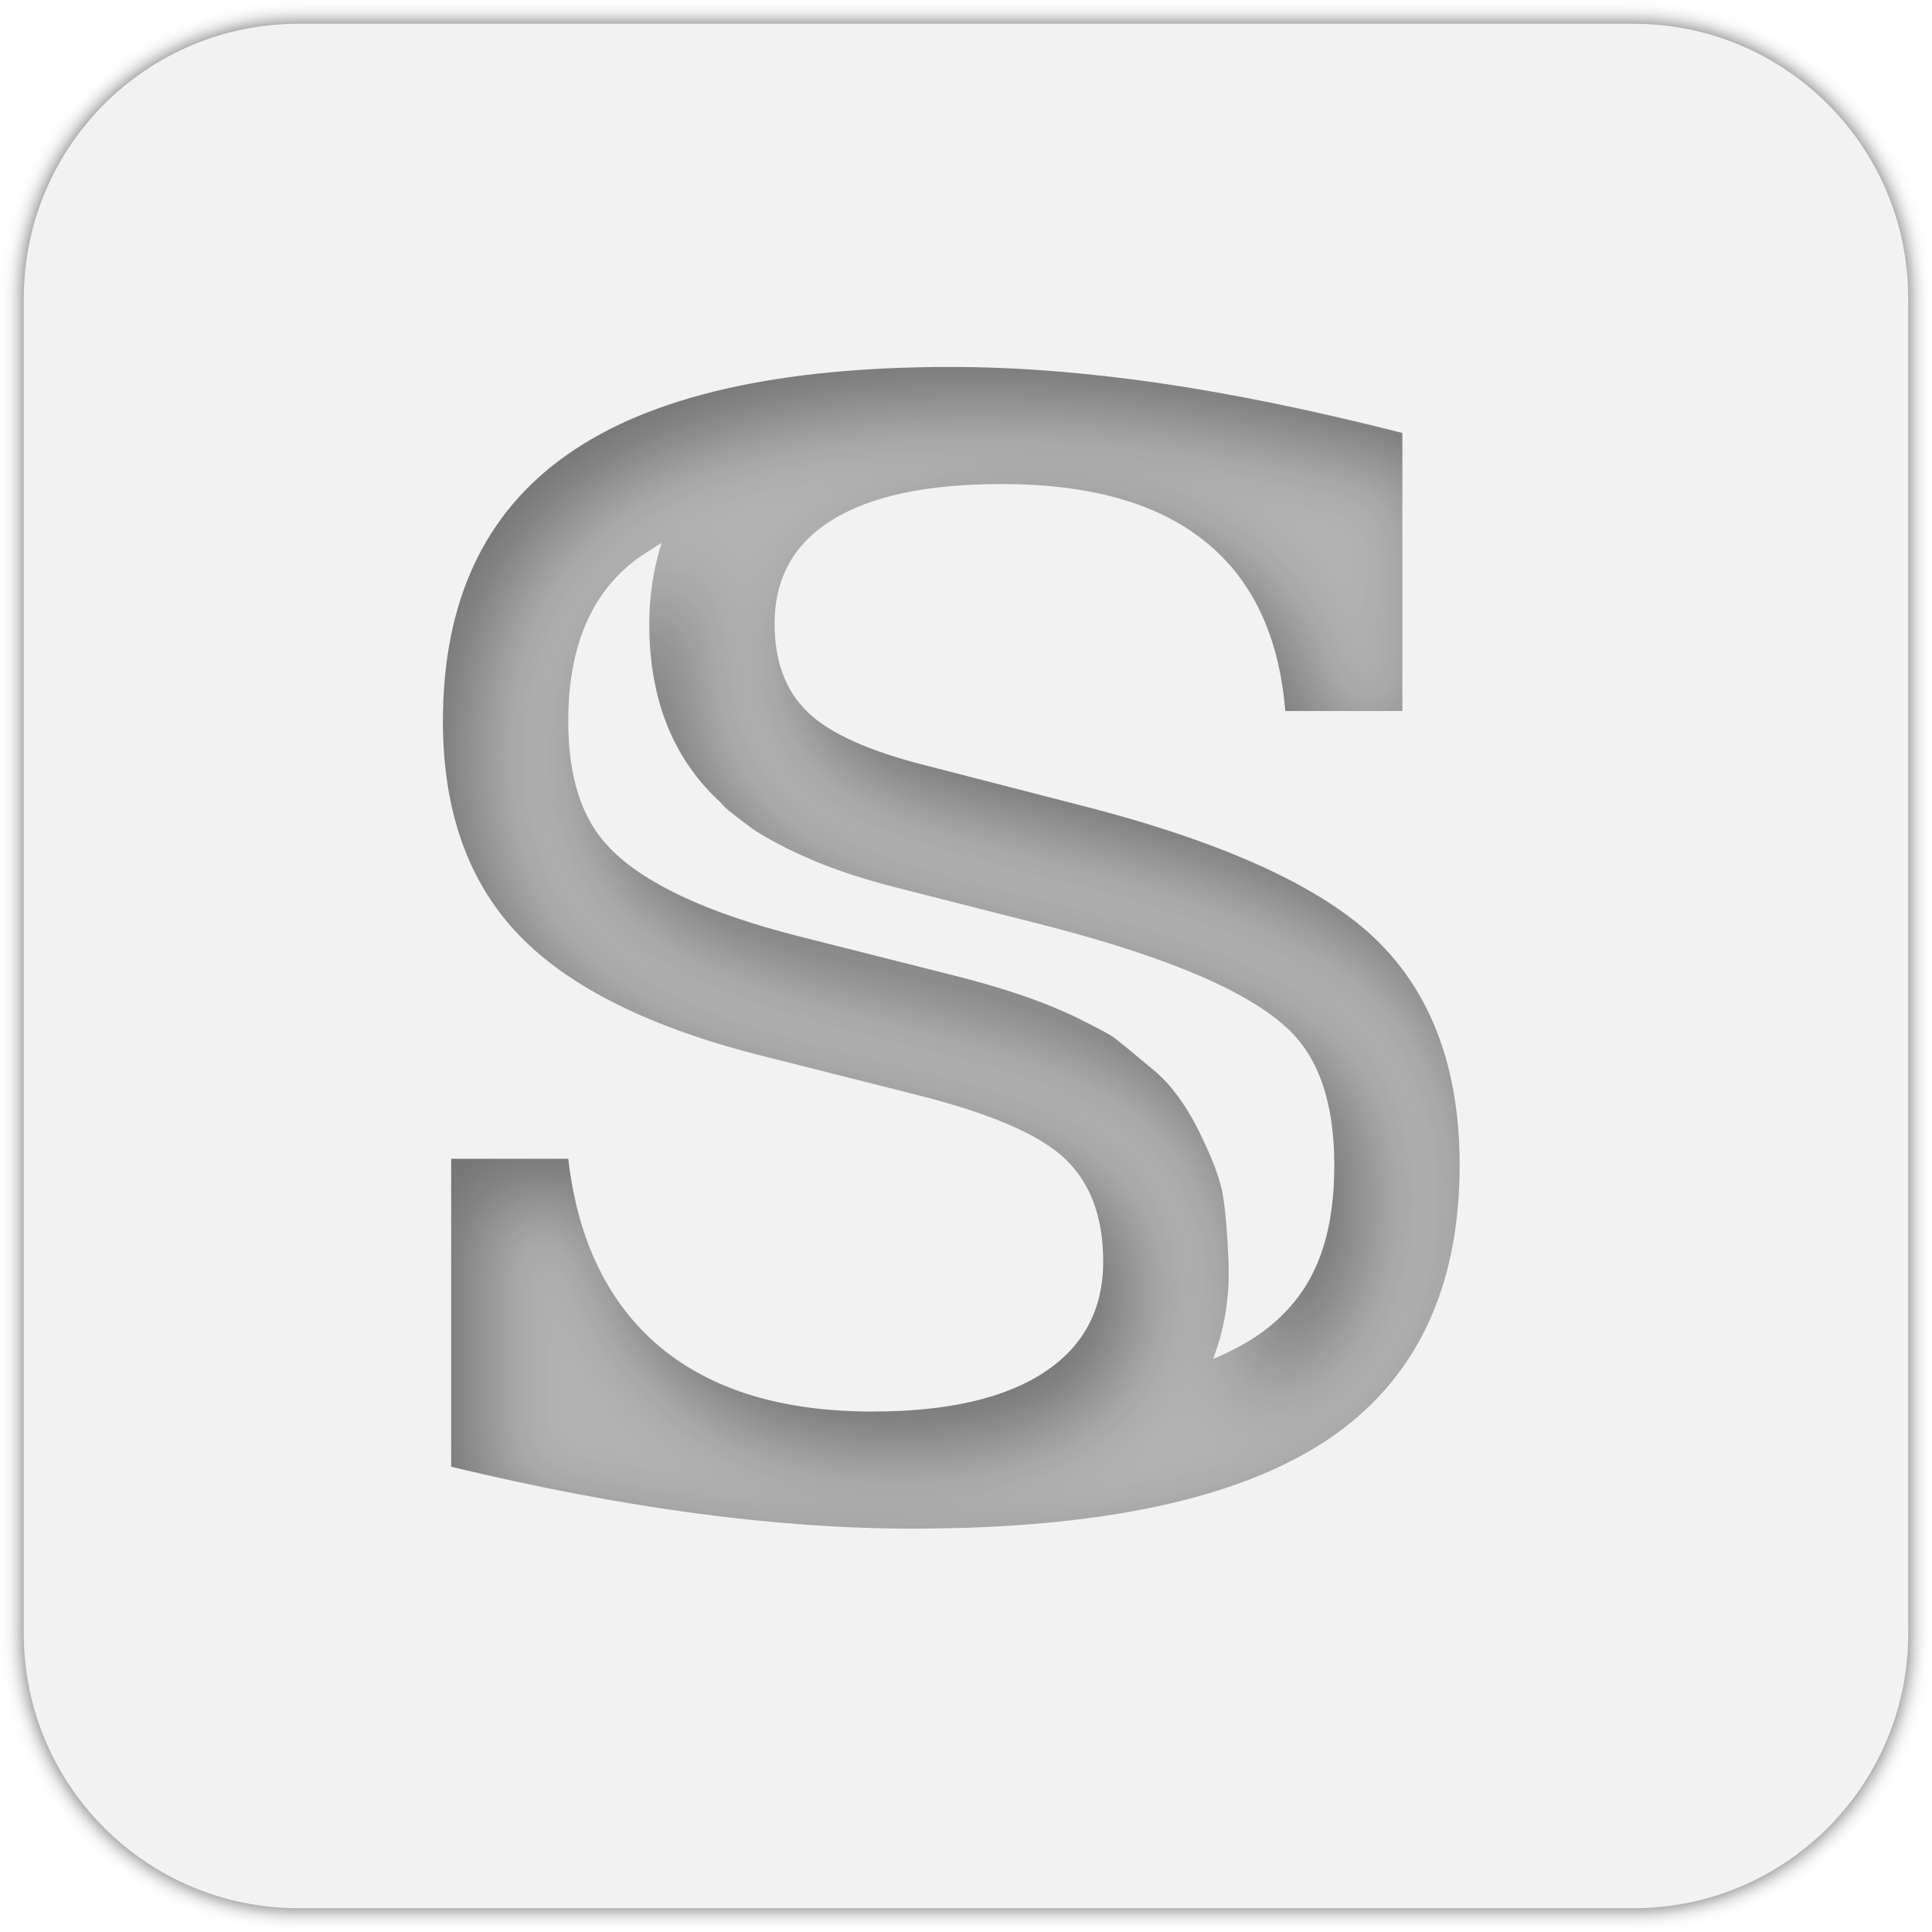
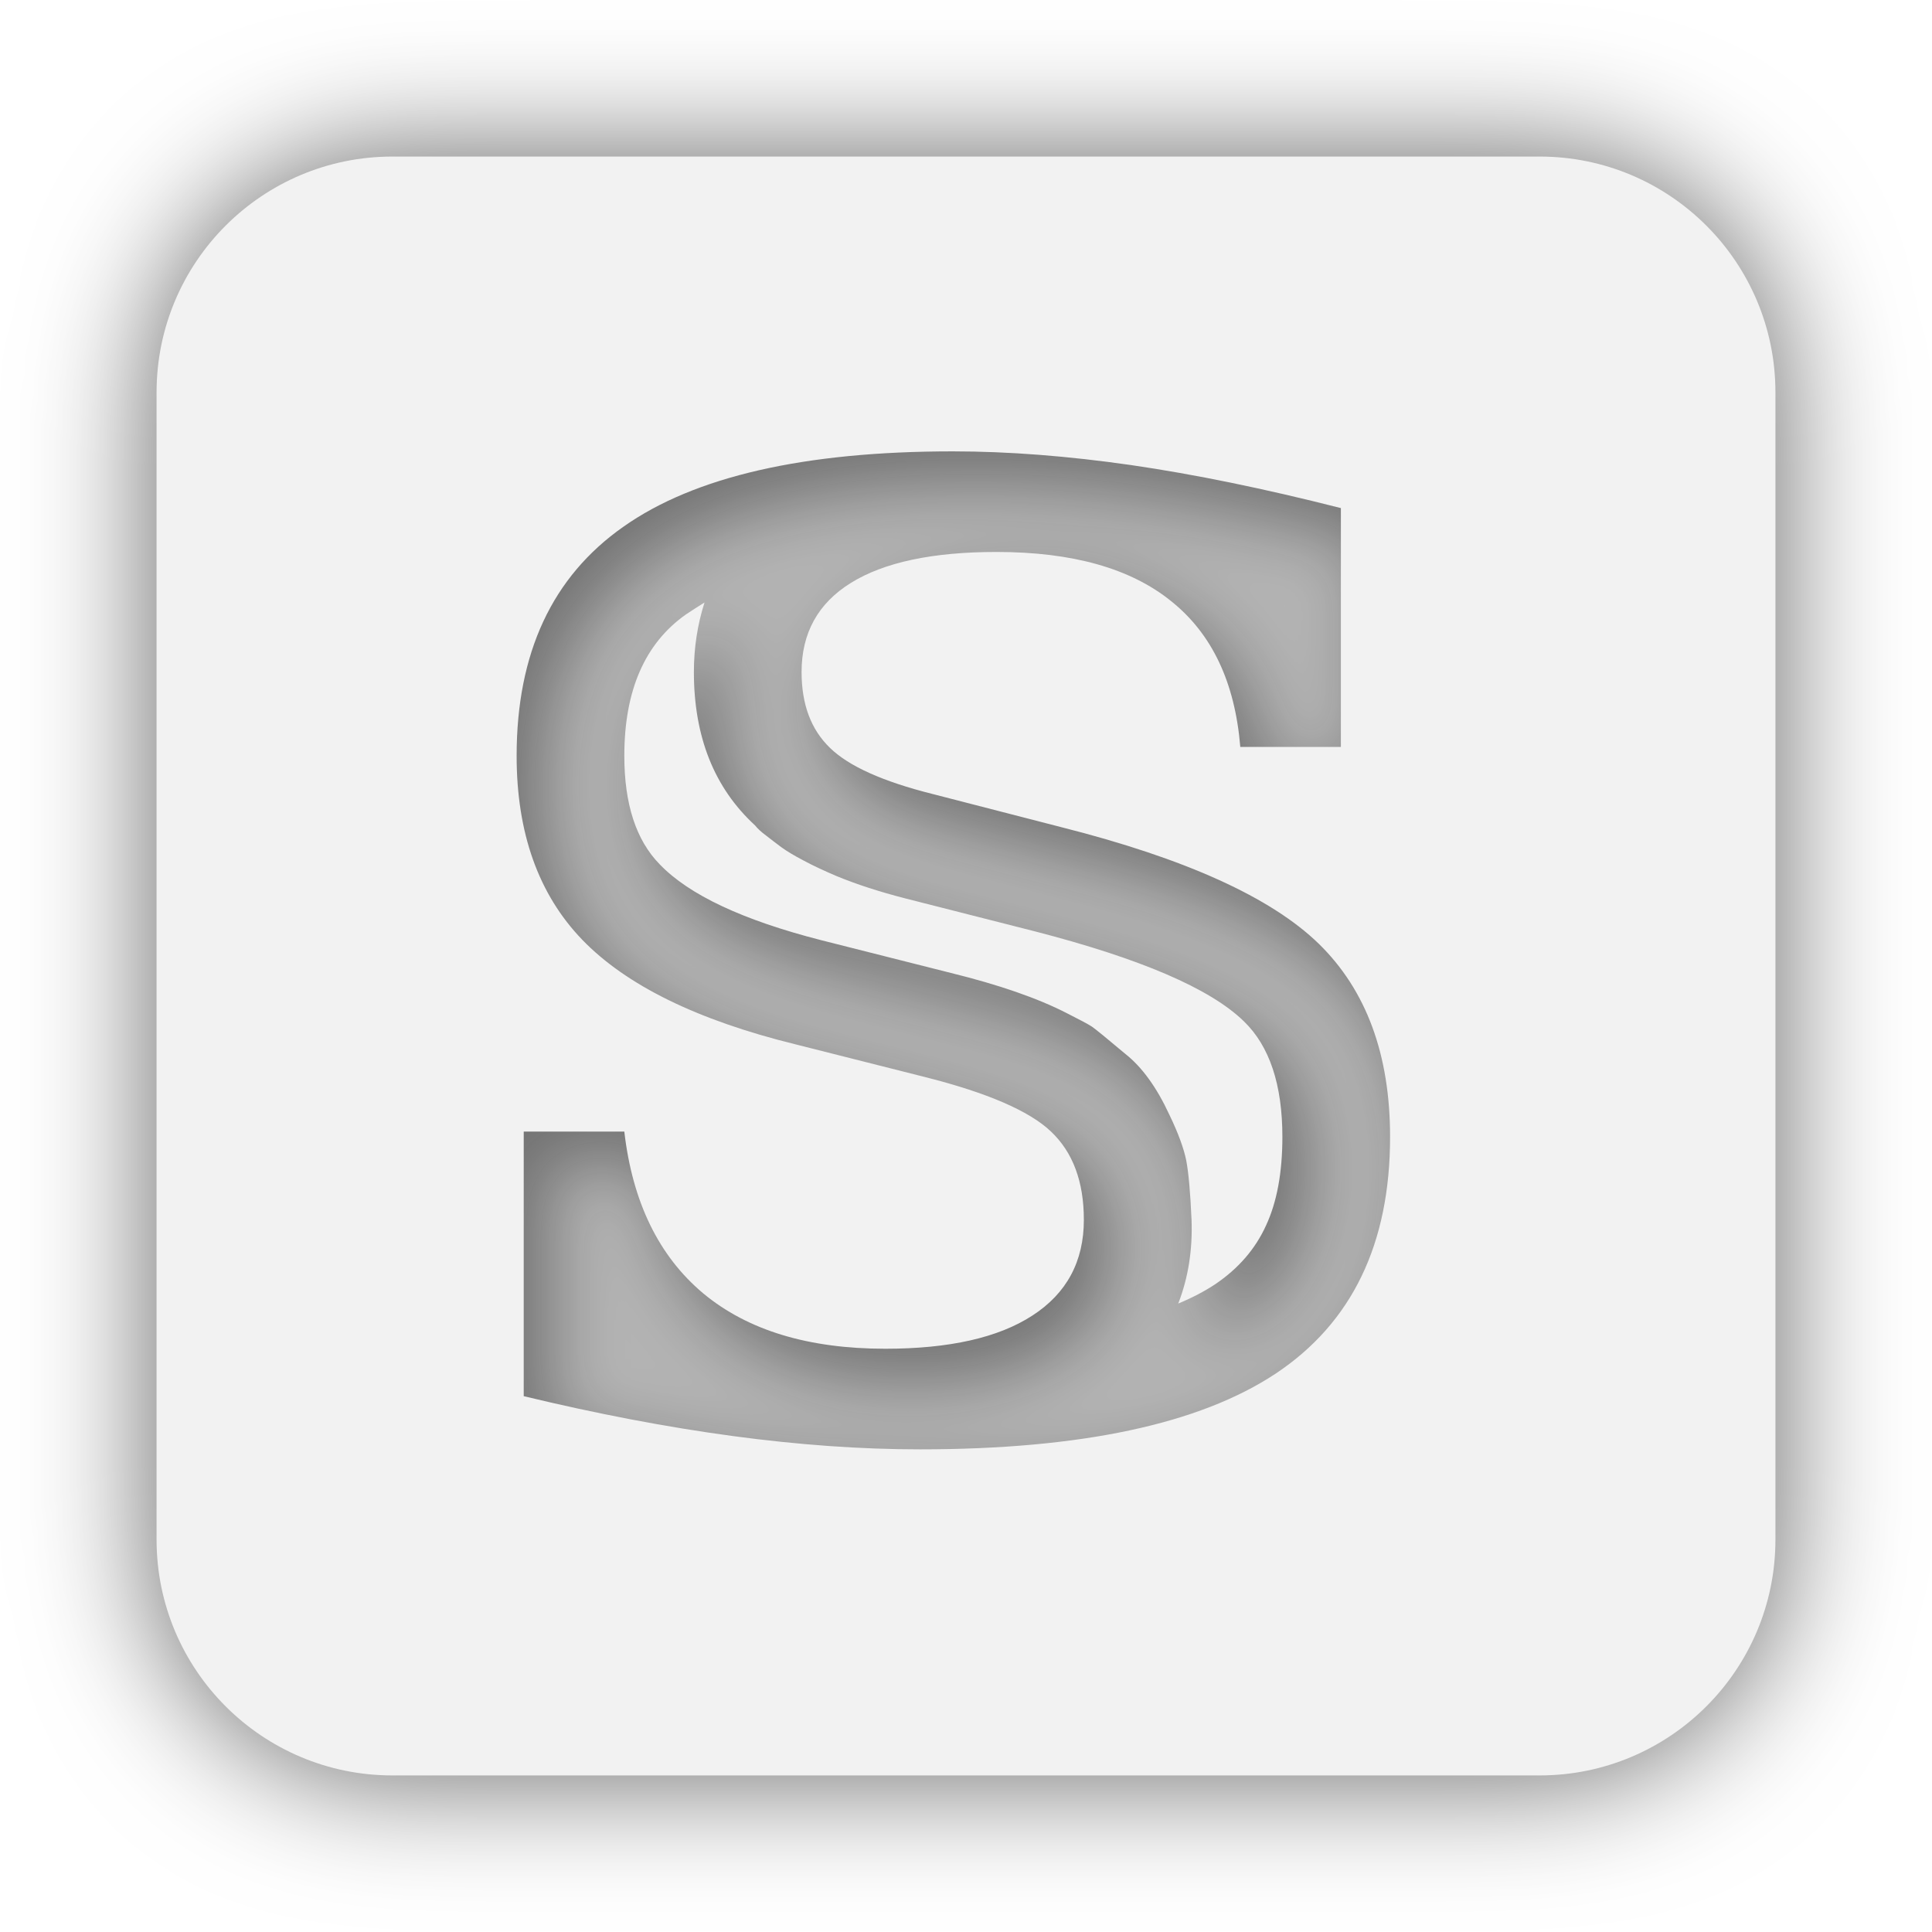
<svg xmlns="http://www.w3.org/2000/svg" width="1024" height="1024" viewBox="0 0 270.933 270.933" version="1.1" id="svg1" xml:space="preserve">
  <defs id="defs1">
    <filter style="color-interpolation-filters:sRGB" id="filter26" x="-0.094" y="-0.082" width="1.216" height="1.195">
      <feFlood result="flood" flood-opacity="0.498" flood-color="rgb(0,0,0)" id="feFlood25" />
      <feGaussianBlur result="blur" in="SourceGraphic" stdDeviation="1.2" id="feGaussianBlur25" />
      <feOffset result="offset" in="blur" dx="0.9" dy="1.097" id="feOffset25" />
      <feComposite result="comp1" operator="in" in="flood" in2="offset" id="feComposite25" />
      <feComposite result="comp2" operator="out" in="SourceGraphic" in2="comp1" id="feComposite26" />
    </filter>
-     <filter style="color-interpolation-filters:sRGB" id="filter33" x="-0.013" y="-0.013" width="1.025" height="1.025">
+     <filter style="color-interpolation-filters:sRGB" id="filter33" x="-0.097" y="-0.097" width="1.193" height="1.193">
      <feFlood result="flood" in="SourceGraphic" flood-opacity="0.62" flood-color="rgb(0,0,0)" id="feFlood32" />
-       <feGaussianBlur result="blur" in="SourceGraphic" stdDeviation="0.3" id="feGaussianBlur32" />
+       <feGaussianBlur result="blur" in="SourceGraphic" stdDeviation="2.3" id="feGaussianBlur32" />
      <feOffset result="offset" in="blur" dx="0" dy="0" id="feOffset32" />
      <feComposite result="comp1" operator="in" in="flood" in2="offset" id="feComposite32" />
      <feComposite result="comp2" operator="over" in="SourceGraphic" in2="comp1" id="feComposite33" />
    </filter>
  </defs>
  <g id="layer1">
-     <rect style="fill:#f2f2f2;fill-opacity:1;stroke-width:3.744;filter:url(#filter33)" id="rect1" width="57.08" height="57.08" x="0.728" y="213.13" ry="8.315" transform="matrix(4.629724,0,0,4.629725,-0.0360468,-983.4004)" />
-     <text xml:space="preserve" style="font-size:64.289px;fill:#737373;fill-opacity:1;stroke-width:2.057;stroke-dasharray:none;filter:url(#filter26)" x="11.184" y="258.113" id="text1" transform="matrix(4.629724,0,0,4.629725,-2.469667,-984.8222)">
+     <rect style="fill:#f2f2f2;fill-opacity:1;stroke-width:3.744;filter:url(#filter33)" id="rect1" width="57.08" height="57.08" x="0.728" y="213.13" ry="8.315" transform="matrix(3.977272,0,0,3.977272,19.05993,-825.7218)" />
+     <text xml:space="preserve" style="font-size:64.289px;fill:#737373;fill-opacity:1;stroke-width:2.057;stroke-dasharray:none;filter:url(#filter26)" x="11.184" y="258.113" id="text1" transform="matrix(3.977272,0,0,3.977272,16.96928,-826.9433)">
      <tspan id="tspan1" style="font-style:normal;font-variant:normal;font-weight:normal;font-stretch:normal;font-family:'Liberation Serif';-inkscape-font-specification:'Liberation Serif';fill:#737373;fill-opacity:1;stroke:none;stroke-width:2.057;stroke-dasharray:none;stroke-opacity:1" x="11.184" y="258.113">𝕤</tspan>
    </text>
  </g>
</svg>
